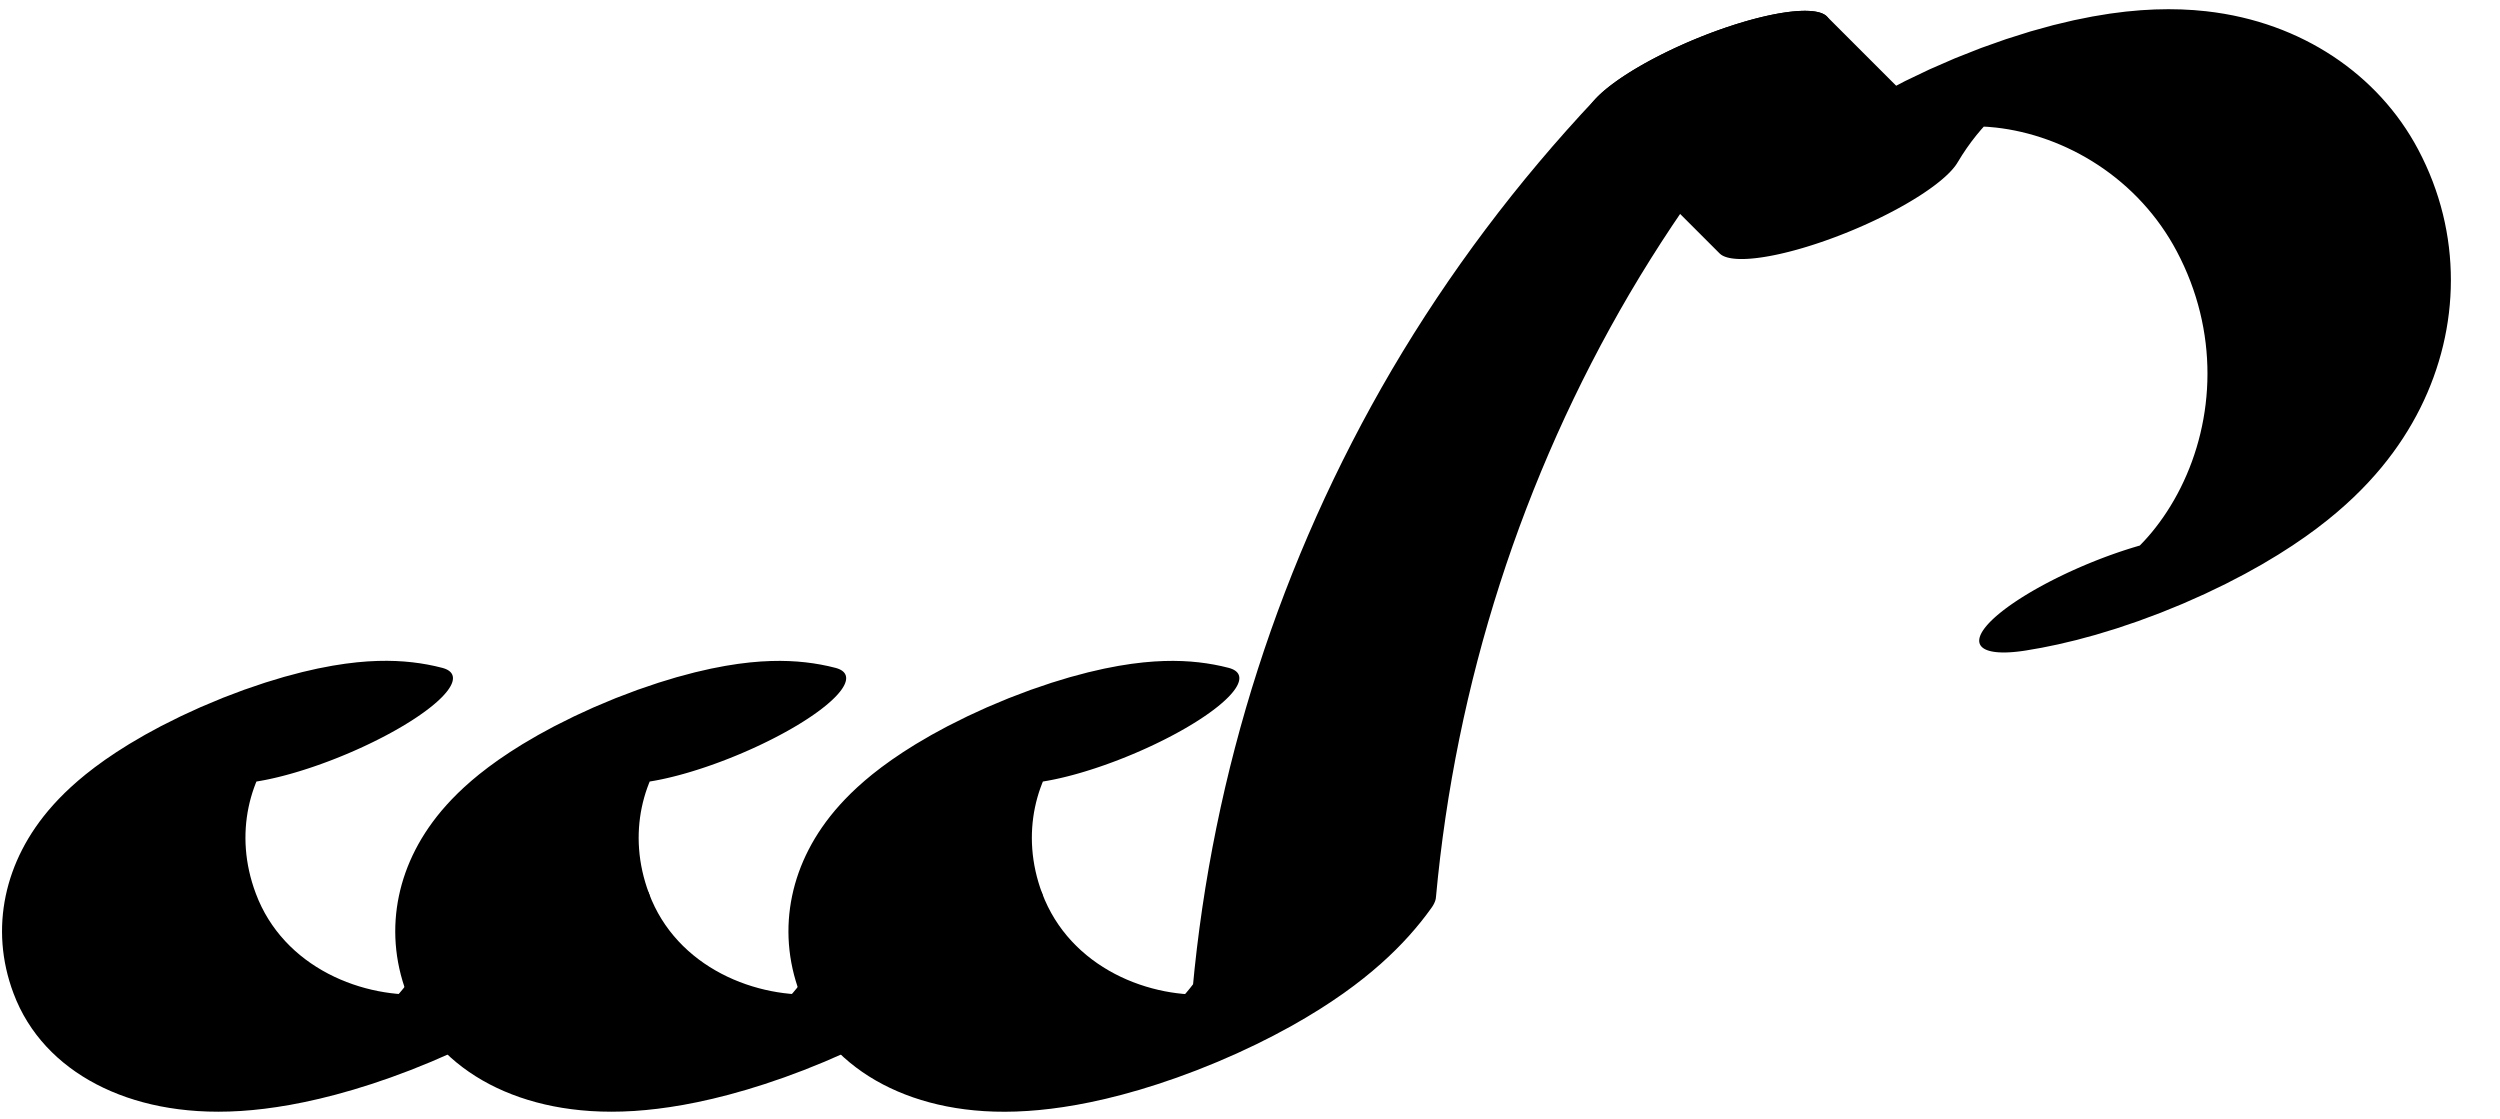
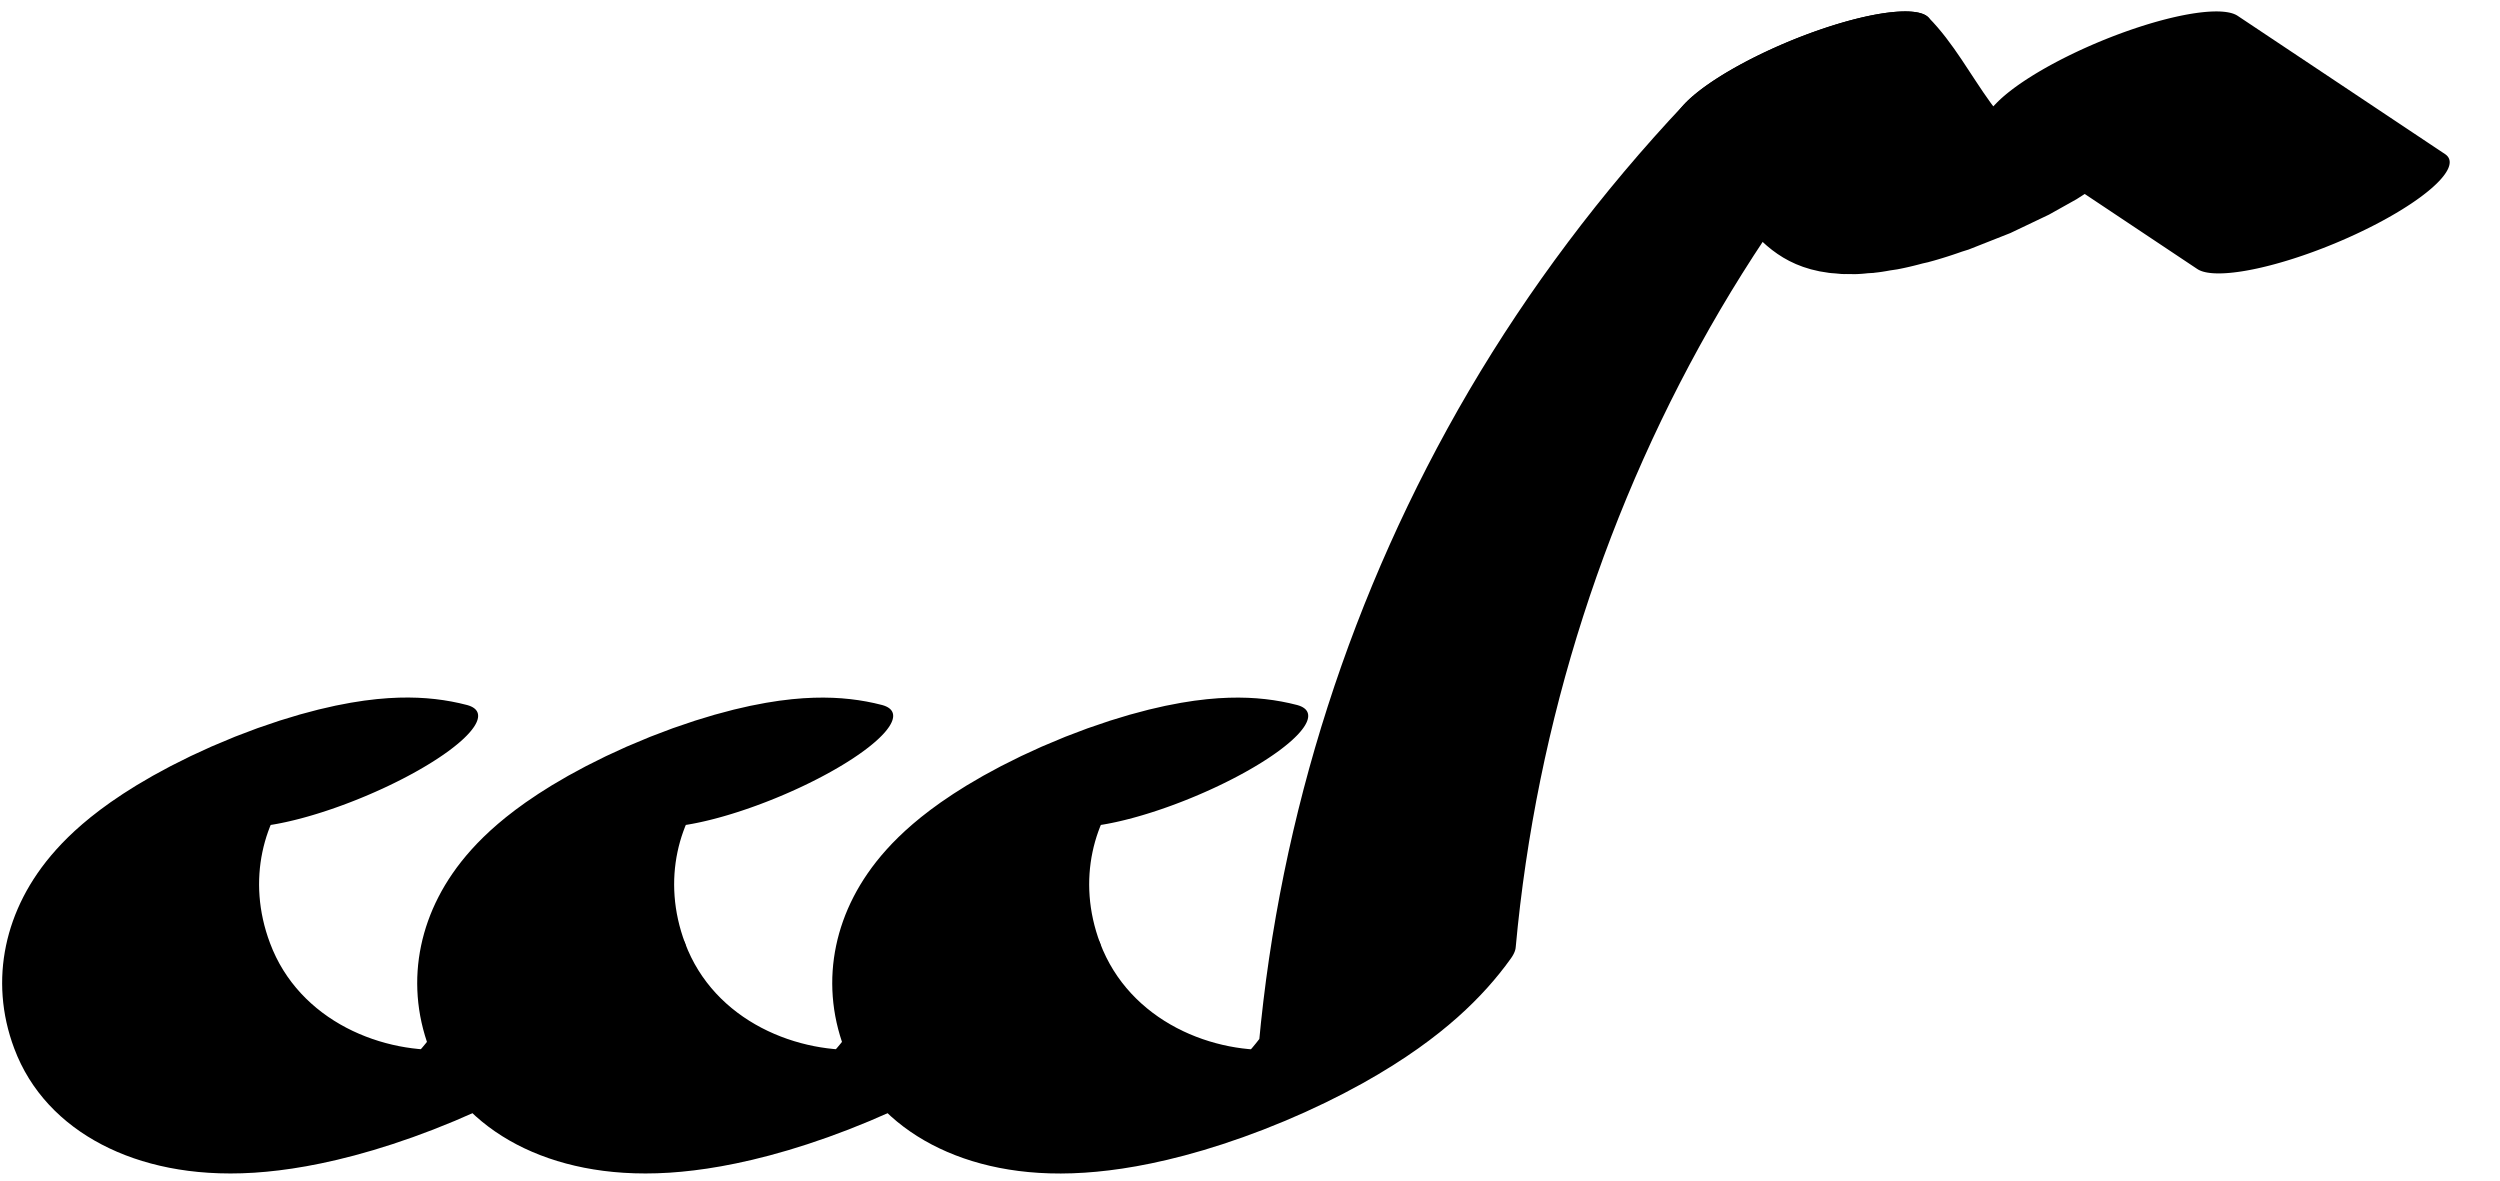
- <svg xmlns="http://www.w3.org/2000/svg" width="38" height="17" viewBox="0 0 38 17">
+ <svg xmlns="http://www.w3.org/2000/svg" width="36" height="17" viewBox="0 0 36 17">
  <path fill="none" stroke-width="32.529" stroke-linecap="round" stroke-linejoin="round" stroke="rgb(0%, 0%, 0%)" stroke-opacity="1" stroke-miterlimit="10" d="M 146.855 -31.885 C 133.572 8.218 114.481 -28.1 113.934 -94.731 C 113.602 -135.614 121.386 -168.813 131.291 -182.188 C 140.553 -194.772 150.738 -190.104 159.024 -169.442 C 171.547 -74.179 189.163 8.916 210.634 73.885 C 221.479 106.602 233.228 134.369 245.659 156.723 " transform="matrix(0.113137, -0.0468644, -0.0117155, -0.0282833, 0, 17)" />
  <path fill="none" stroke-width="32.529" stroke-linecap="round" stroke-linejoin="round" stroke="rgb(0%, 0%, 0%)" stroke-opacity="1" stroke-miterlimit="10" d="M 101.766 42.827 C 88.482 82.929 69.392 46.611 68.845 -20.019 C 68.483 -60.854 76.308 -93.984 86.202 -107.476 C 95.464 -120.061 105.62 -115.344 113.934 -94.731 " transform="matrix(0.113137, -0.0468644, -0.0117155, -0.0282833, 0, 17)" />
  <path fill="none" stroke-width="32.529" stroke-linecap="round" stroke-linejoin="round" stroke="rgb(0%, 0%, 0%)" stroke-opacity="1" stroke-miterlimit="10" d="M 56.676 117.538 C 43.376 157.808 24.302 121.323 23.755 54.692 C 23.394 13.858 31.219 -19.273 41.112 -32.765 C 50.345 -45.3 60.53 -40.632 68.845 -20.019 " transform="matrix(0.113137, -0.0468644, -0.0117155, -0.0282833, 0, 17)" />
-   <path fill="none" stroke-width="32.529" stroke-linecap="round" stroke-linejoin="round" stroke="rgb(0%, 0%, 0%)" stroke-opacity="1" stroke-miterlimit="10" d="M 245.659 156.723 L 254.463 71.698 C 264.985 103.293 279.185 107.386 290.748 82.012 C 299.828 61.995 306.091 25.79 307.067 -15.465 C 309.24 -107.181 288.213 -180.204 265.834 -158.591 " transform="matrix(0.113137, -0.0468644, -0.0117155, -0.0282833, 0, 17)" />
+   <path fill="none" stroke-width="32.529" stroke-linecap="round" stroke-linejoin="round" stroke="rgb(0%, 0%, 0%)" stroke-opacity="1" stroke-miterlimit="10" d="M 245.659 156.723 C 248.685 127.263 247.309 87.971 254.463 71.698 C 262.693 52.813 270.864 86.371 279.461 100.714 L 295.78 3.237 " transform="matrix(0.113137, -0.0468644, -0.0117155, -0.0282833, 0, 17)" />
</svg>
